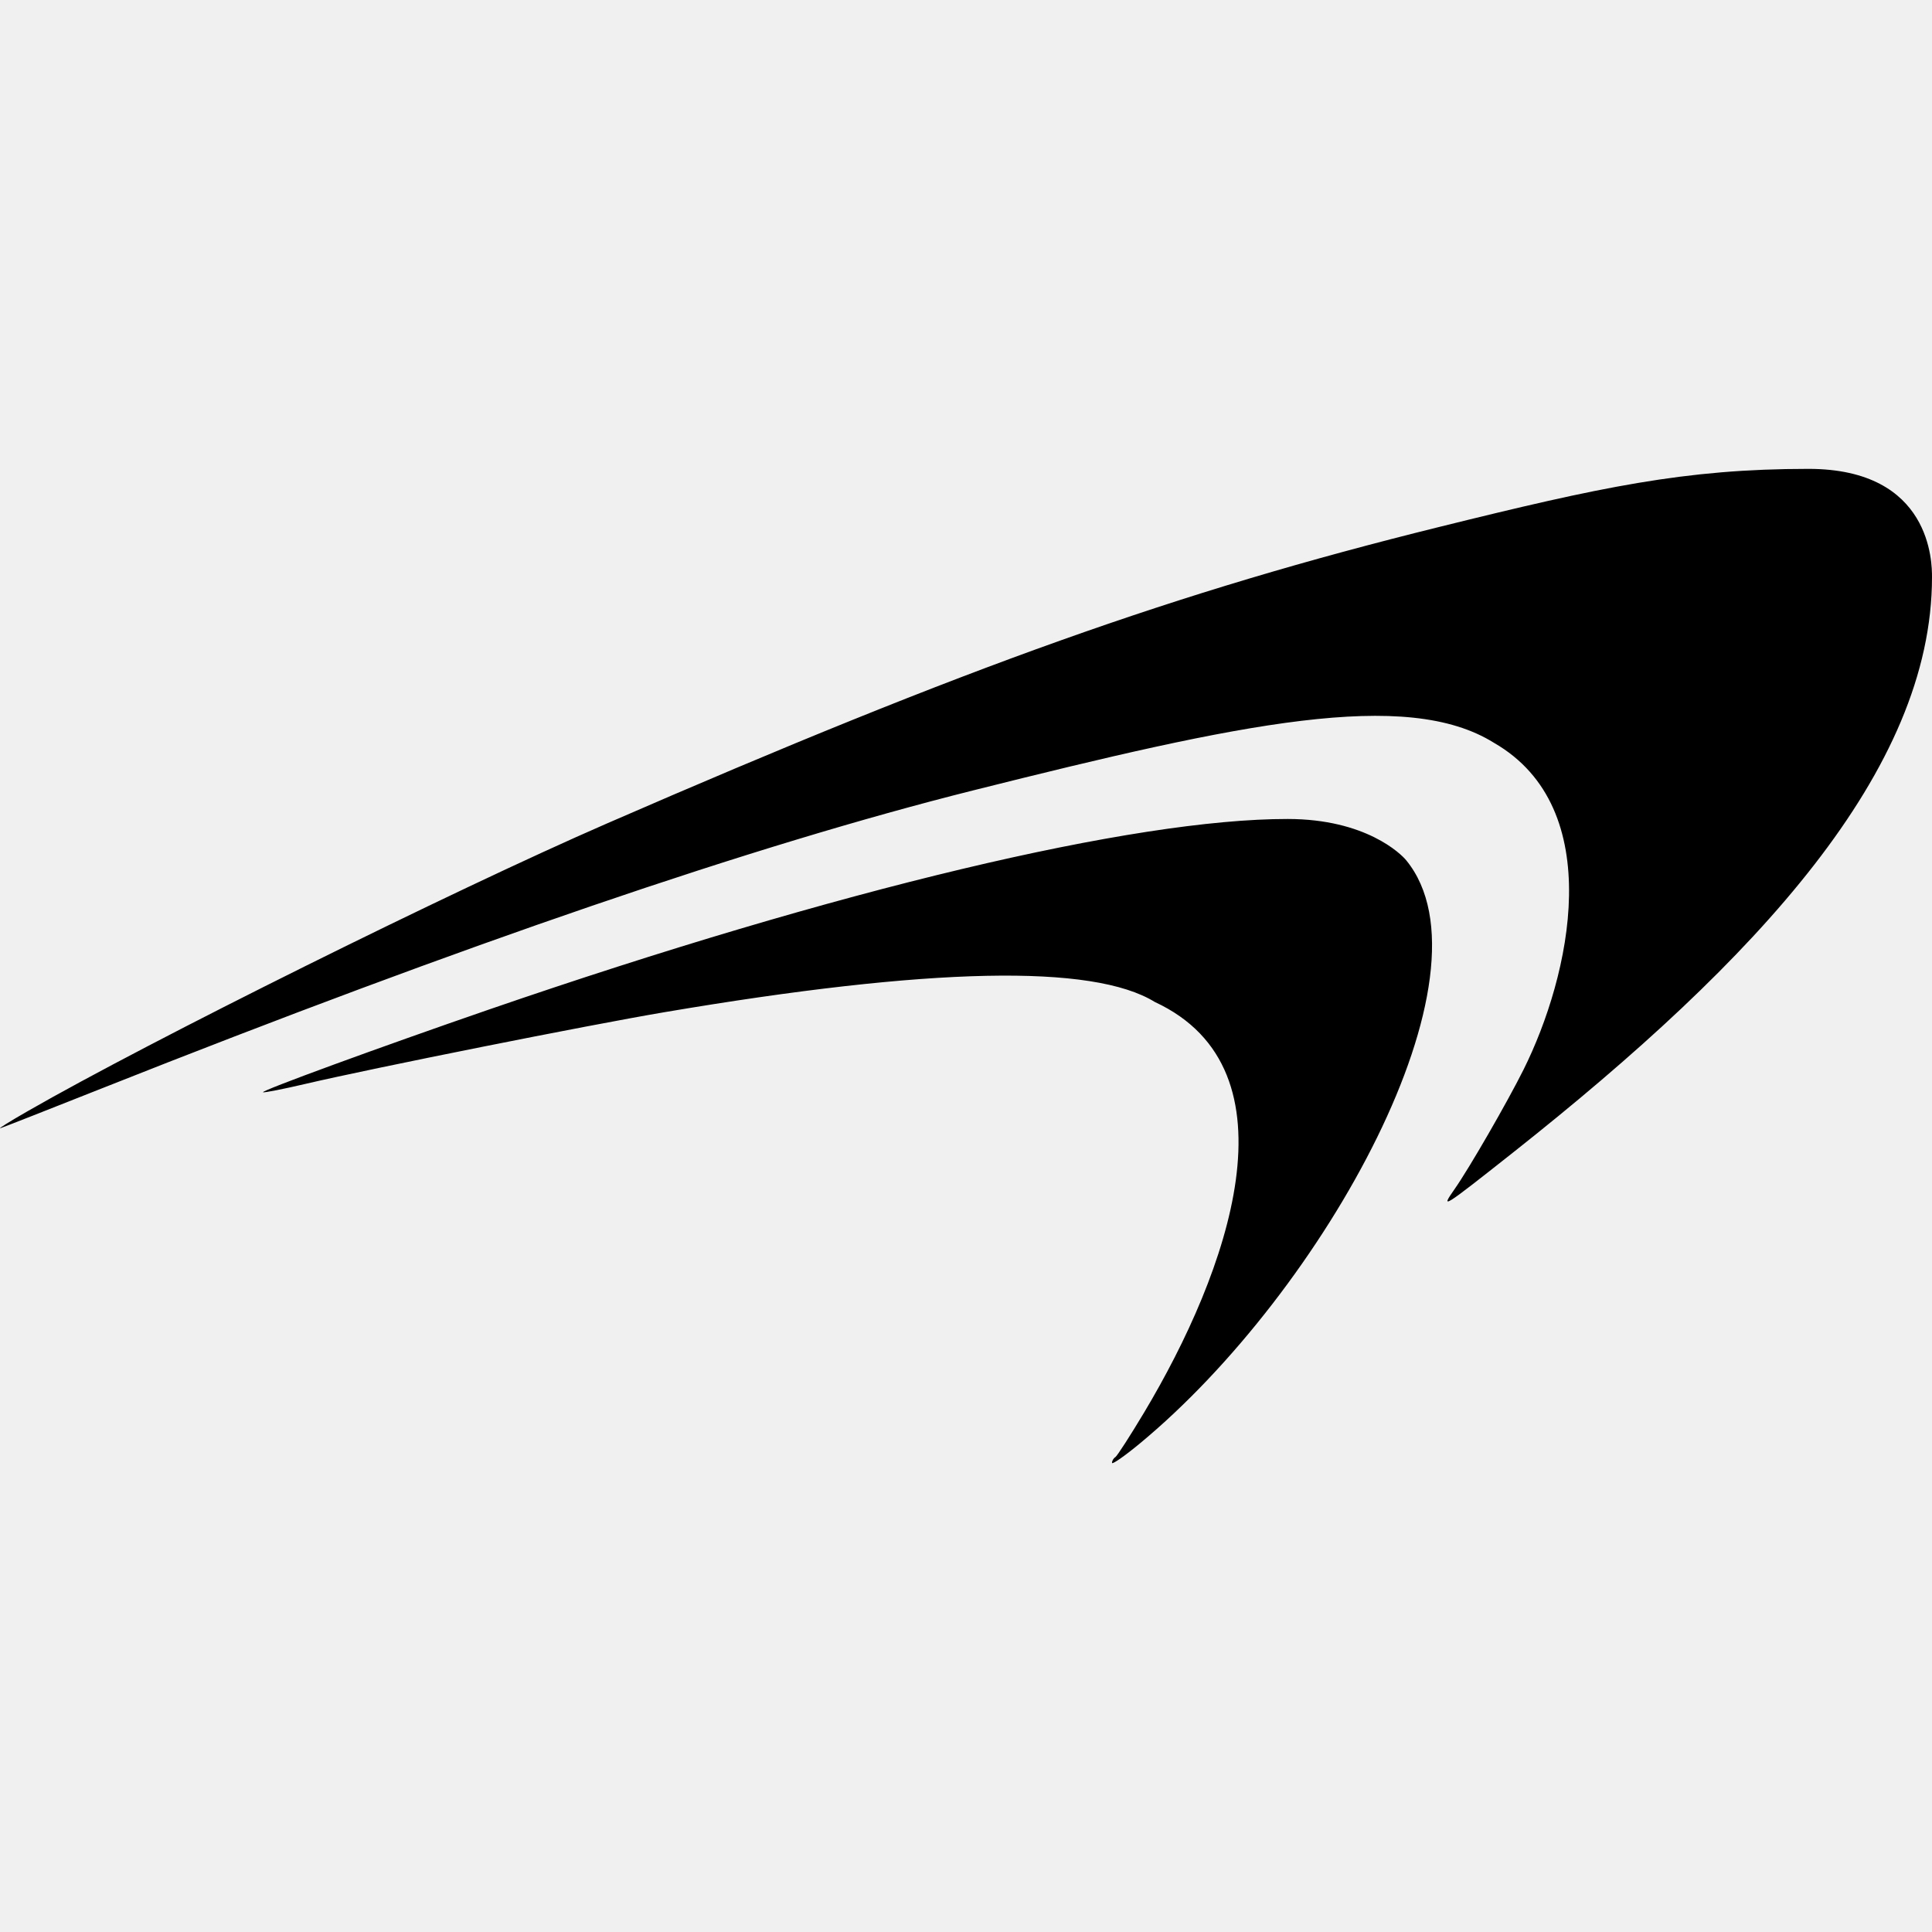
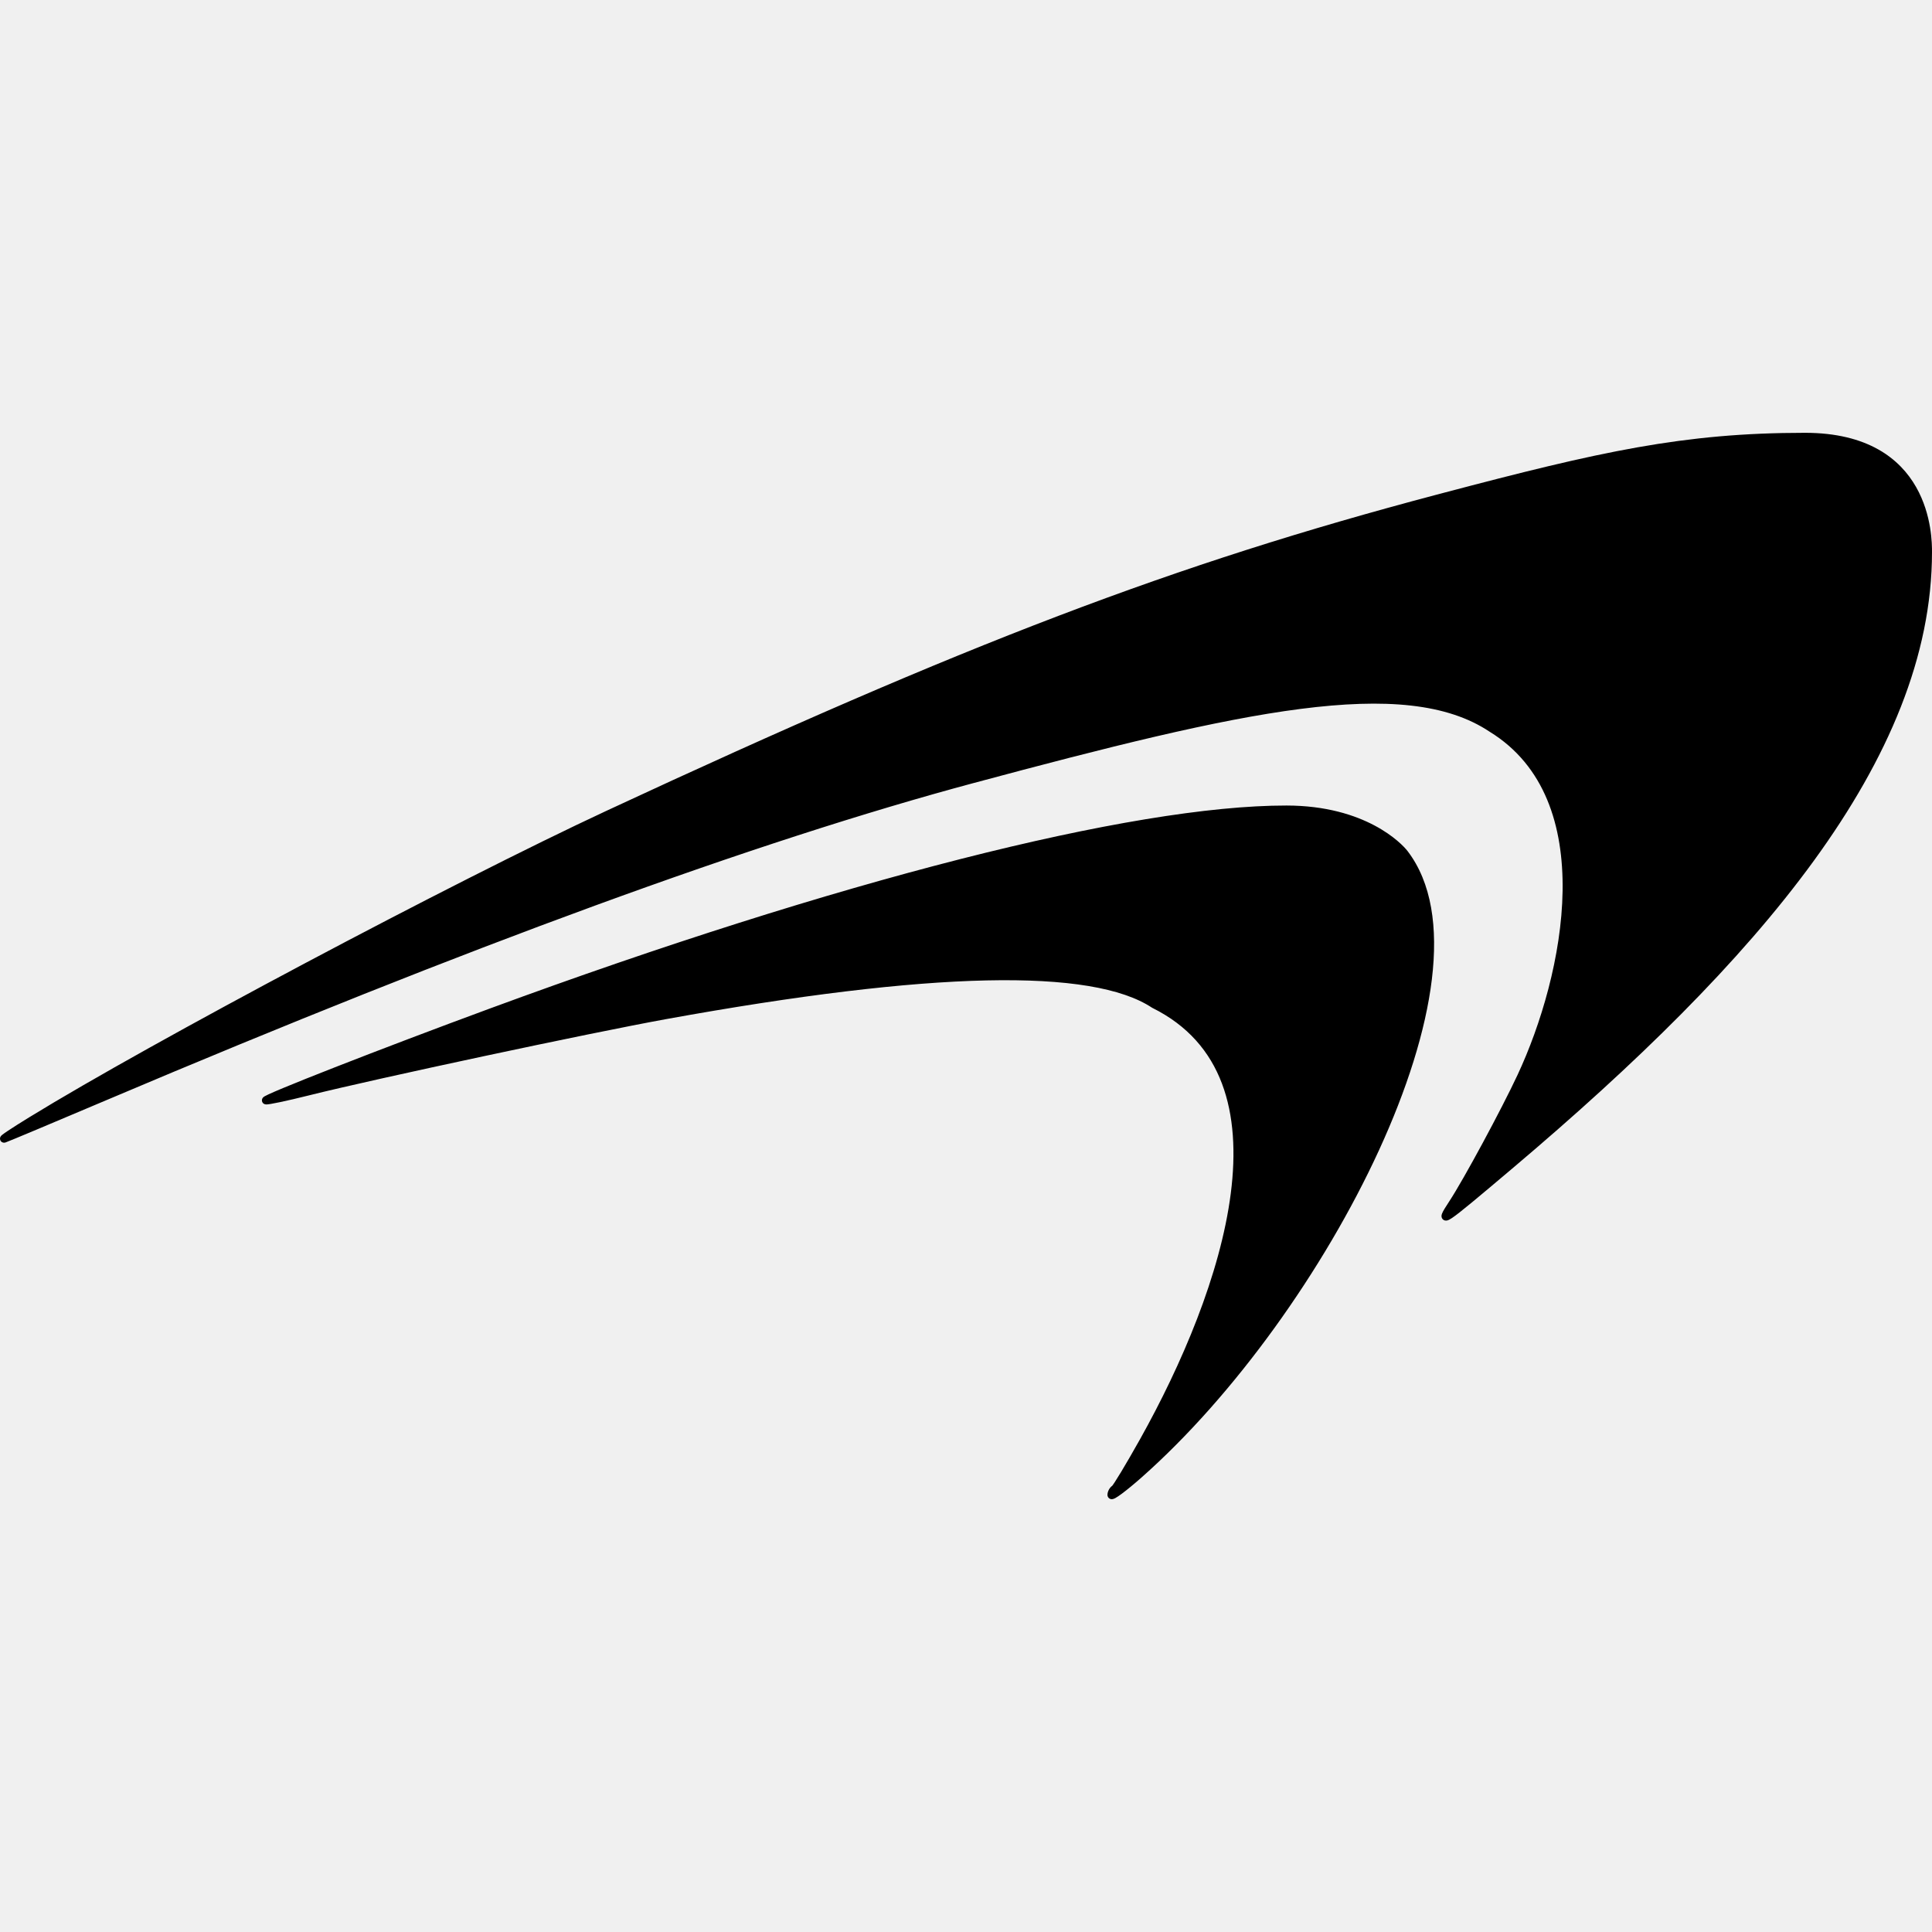
- <svg xmlns="http://www.w3.org/2000/svg" viewBox="0 -1260.5 5194 5194">
+ <svg xmlns="http://www.w3.org/2000/svg" viewBox="0 -1093.0 4879 4879">
  <style>path{fill:#000}@media (prefers-color-scheme:dark){path{fill:#fff}}</style>
-   <path d="M2989.54 2672.24C2989.54 2666.8 2993.52 2659.91 2998.47 2656.91C3003.32 2653.9 3038.25 2599.67 3076.08 2536.51C3301.36 2159.79 3497.97 1615.77 3104.8 1433.32C2938.12 1330.39 2501.64 1339.41 1786.33 1460.68C1578.23 1495.99 1004.18 1610.67 821.11 1653.45C762.414 1667.23 711.189 1677.32 707.211 1675.96C698.092 1672.95 1021.35 1554.59 1315.8 1453.11C2252.12 1130.63 3048.24 940.769 3462.21 941.254C3671.87 941.448 3766.55 1035.29 3780.43 1052.24C4031.07 1358.41 3560.2 2210.24 3063.67 2620.72C3022.92 2654.38 2989.54 2677.57 2989.54 2672.24ZM73.979 1726.99C403.547 1537.61 1213.54 1135.38 1631.11 953.575C2603.41 530.389 3164.08 330.632 3868.62 156.293C4302.48 48.896 4529.76 0 4861.88 0C5194 0 5194 254.878 5194 290.885C5194 810.525 4725.89 1317.35 4067.34 1838.23C3877.08 1988.7 3871.55 1992.1 3910.65 1936.12C3950.14 1879.75 4051.52 1703.96 4095.57 1615.77C4221.88 1362.75 4322.66 912.674 4016.24 736.392C3780.43 589.537 3339.29 682.996 2615.83 864.514C2028.39 1011.88 1252.06 1277.42 272.865 1665.87C131.414 1721.95 9.269 1769.97 1.216 1772.49C-6.836 1775.01 25.956 1754.54 73.979 1726.99Z" />
+   <path d="M3248.92 941.254C3448.57 941.451 3539.93 1037.09 3554.54 1056.16C3615.46 1135.7 3631.72 1249.48 3616 1379.95C3600.26 1510.65 3552.25 1659.69 3482.55 1811.54C3343.16 2115.18 3116.12 2431.94 2882.69 2638.21L2882.69 2638.22C2863.5 2655.16 2845.94 2669.57 2833.07 2679.13C2826.71 2683.86 2821.18 2687.64 2817.05 2689.92C2815.2 2690.94 2812.68 2692.22 2810.14 2692.73C2809.09 2692.95 2806.01 2693.49 2802.74 2691.91C2800.84 2690.99 2799.14 2689.47 2798.02 2687.4C2796.97 2685.46 2796.73 2683.58 2796.73 2682.24C2796.73 2677.43 2798.31 2672.71 2800.38 2668.89C2802.32 2665.33 2805.14 2661.71 2808.78 2659.1C2809.05 2658.78 2809.46 2658.27 2810 2657.53C2811.24 2655.85 2812.91 2653.41 2815 2650.23C2819.15 2643.88 2824.7 2634.97 2831.25 2624.1C2844.34 2602.38 2861.31 2573.13 2878.97 2541.62C2984.08 2353.73 3082.05 2124.85 3108.16 1920.8C3121.21 1818.82 3116.22 1723.73 3085.81 1643.22C3055.5 1563 2999.76 1496.75 2910.11 1452.28L2909.56 1452.01L2909.04 1451.67C2871.68 1427 2818.46 1408.6 2748.51 1396.98C2678.66 1385.38 2592.76 1380.66 2490.53 1382.92C2286.06 1387.45 2017.27 1419.93 1682.91 1480.52L1682.91 1480.52C1488.42 1515.8 951.608 1630.43 780.578 1673.15L780.577 1673.15C753.034 1680.06 727.205 1686.06 707.747 1690.17C698.033 1692.22 689.814 1693.82 683.729 1694.82C680.705 1695.32 678.063 1695.7 675.966 1695.9C674.931 1696 673.858 1696.08 672.856 1696.08C672.284 1696.08 670.319 1696.11 668.278 1695.39V1695.39C668.265 1695.39 668.252 1695.38 668.239 1695.38C668.217 1695.37 668.195 1695.36 668.173 1695.35V1695.35C667.09 1694.96 665.13 1694.04 663.532 1691.97C661.62 1689.48 661.153 1686.55 661.567 1684.08C661.919 1681.98 662.837 1680.51 663.326 1679.81C663.874 1679.03 664.431 1678.46 664.8 1678.11C666.062 1676.91 667.602 1675.98 668.529 1675.44C670.765 1674.13 674.066 1672.5 678.096 1670.62C686.282 1666.81 698.627 1661.47 714.38 1654.91C745.935 1641.76 791.623 1623.49 846.13 1602.15C955.164 1559.47 1099.69 1504.49 1237.48 1453.73L1237.48 1453.73C1675.69 1292.4 2081.2 1164.2 2425.7 1076.38C2770.01 988.611 3054 941.01 3248.92 941.254ZM4558.31 0C4716.99 1.84247e-08 4798.12 65.433 4838.86 136.992C4879.07 207.635 4879 282.647 4879 300.886C4879 563.591 4768.31 822.245 4581.13 1079.97C4393.94 1337.69 4129.74 1595.22 3821.46 1855.87C3732.83 1930.8 3686.4 1969.84 3666.81 1982.91C3664.29 1984.6 3661.97 1986.01 3659.91 1987.06C3658.17 1987.95 3655.45 1989.2 3652.48 1989.4C3650.85 1989.51 3648.17 1989.38 3645.5 1987.7C3642.58 1985.86 3641.15 1983.09 3640.61 1980.72C3639.78 1977.01 3640.97 1973.59 3641.47 1972.21C3642.79 1968.55 3645.39 1963.9 3648.37 1958.97C3651.48 1953.84 3655.49 1947.64 3660.06 1940.65L3660.07 1940.64C3696.65 1884.81 3791.27 1709.47 3832.36 1621.54C3891.02 1495.93 3943.64 1321.56 3946.12 1157.15C3948.6 992.714 3901.03 840.429 3761.97 754.91L3761.82 754.815L3761.67 754.716C3654.54 683.403 3499.38 669.595 3284.51 697.231C3069.95 724.829 2798.23 793.383 2459.71 884.173C1910.82 1031.36 1185.05 1296.69 269.174 1685.08L269.172 1685.08C203.002 1713.12 141.342 1739.15 95.279 1758.48C49.575 1777.67 18.551 1790.56 14.318 1791.97C13.878 1792.12 13.291 1792.3 12.63 1792.44C12.143 1792.55 10.808 1792.81 9.161 1792.65C7.832 1792.51 2.567 1791.59 0.576 1785.92C-0.973 1781.51 1.065 1778 1.309 1777.55C2.267 1775.82 3.613 1774.6 3.964 1774.27C4.61 1773.67 5.344 1773.06 6.074 1772.48C8.941 1770.21 13.775 1766.83 19.95 1762.7C32.445 1754.36 51.467 1742.27 73.984 1728.47C382.682 1538.85 1140.78 1136.45 1531.69 954.509C2441.6 531.178 2966.68 331.168 3626.55 156.626L3645.44 151.634C4039.22 47.68 4251.09 0 4558.31 0Z" />
</svg>
